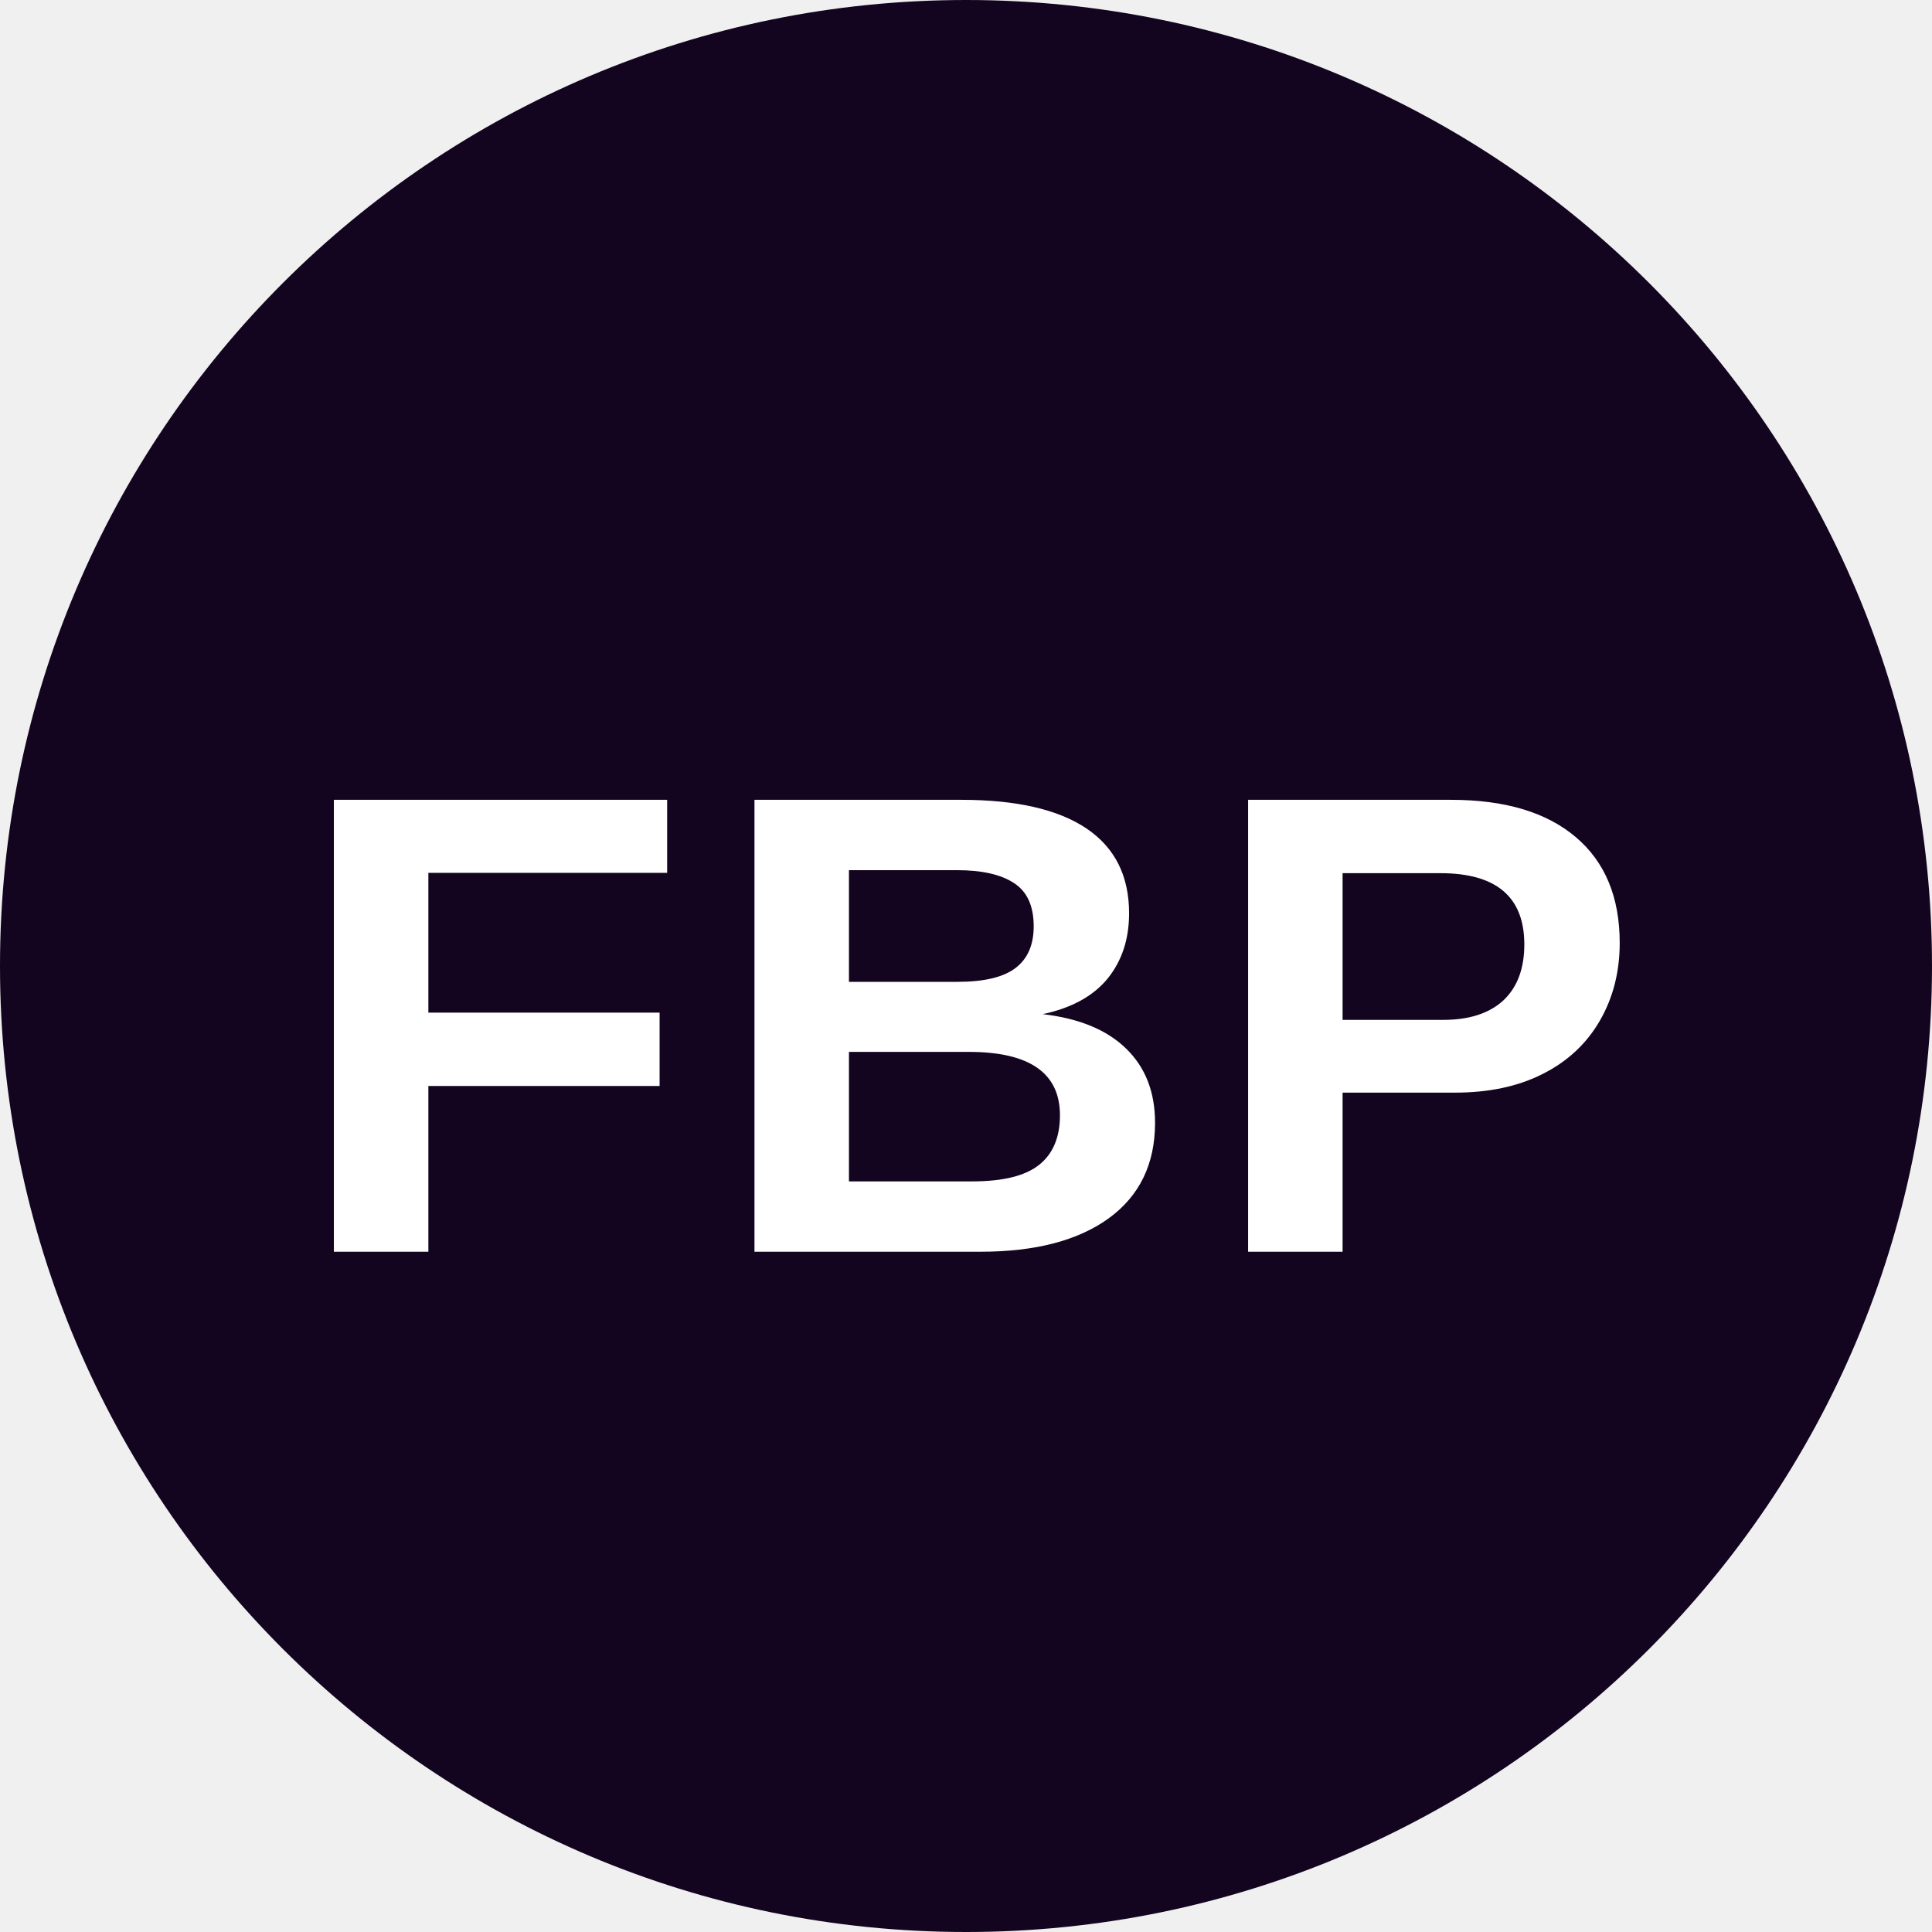
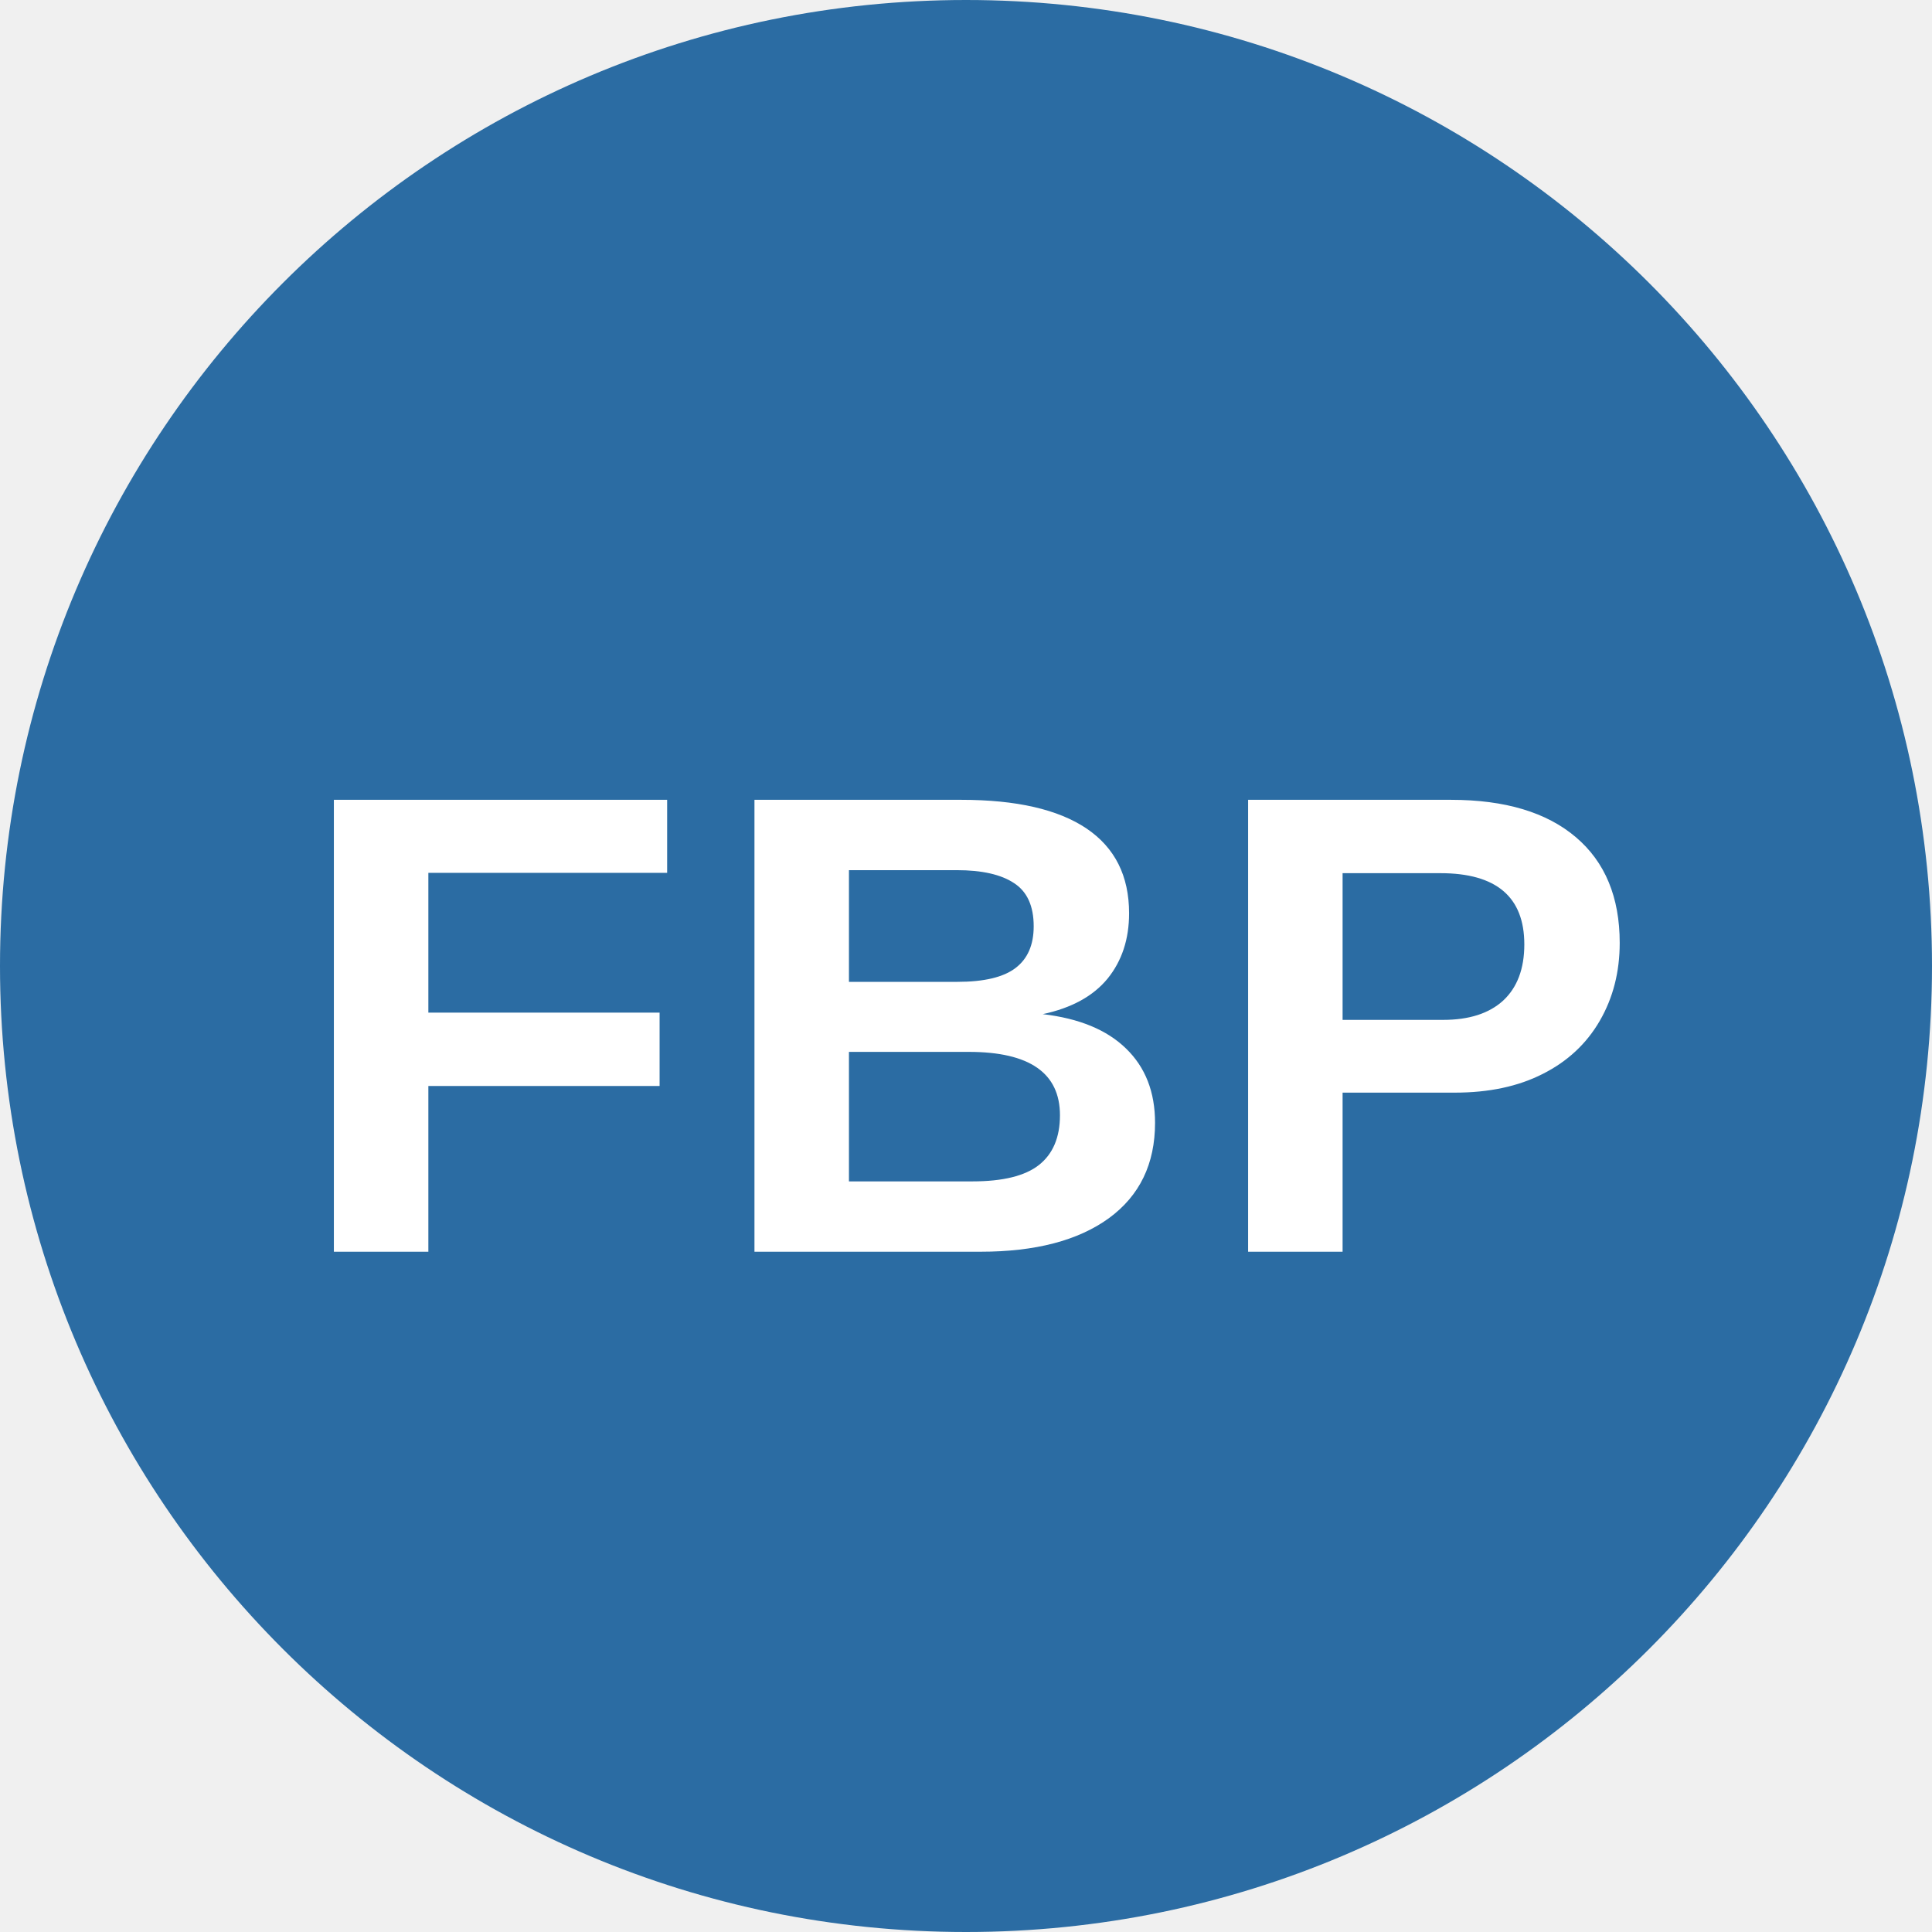
<svg xmlns="http://www.w3.org/2000/svg" viewBox="0 0 100 100">
-   <circle cx="50" cy="50" r="50" fill="#130520" />
+   <circle cx="50" cy="50" r="50" fill="#2b6ca3" />
  <text x="50" y="53" font-family="Arial, sans-serif" font-weight="800" font-size="34" fill="#ffffff" text-anchor="middle" dominant-baseline="central" letter-spacing="1">FBP</text>
</svg>
